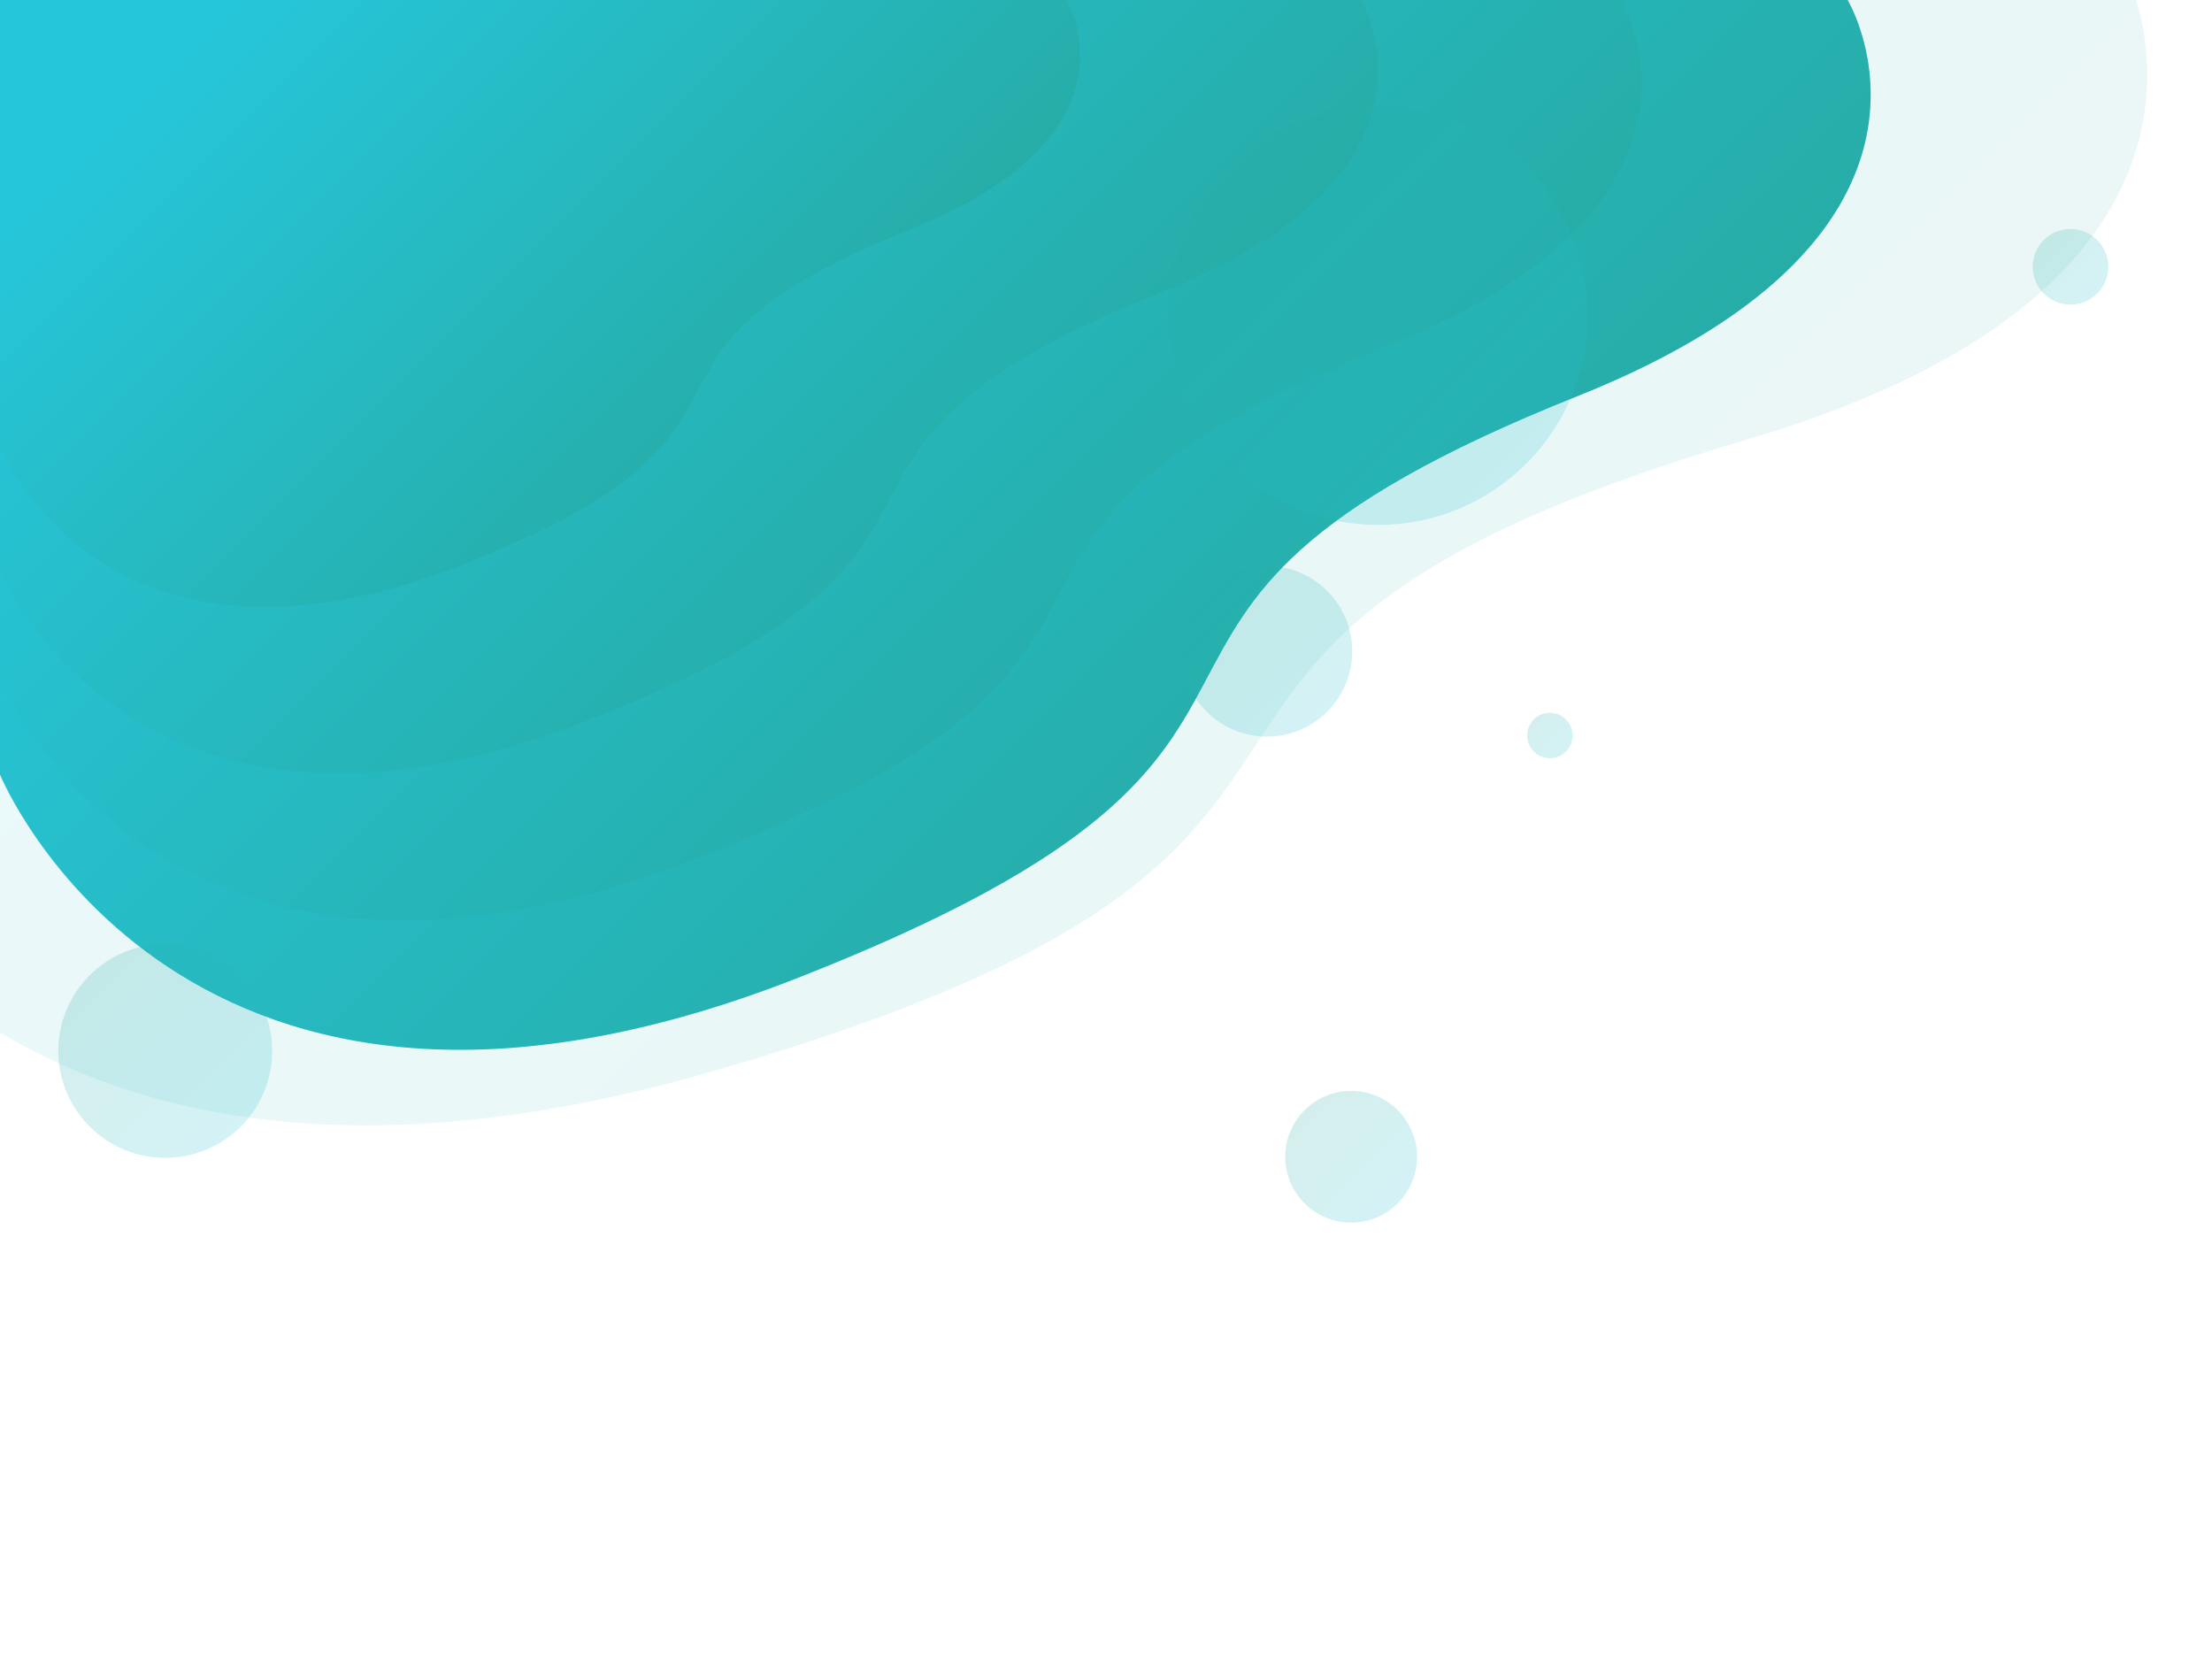
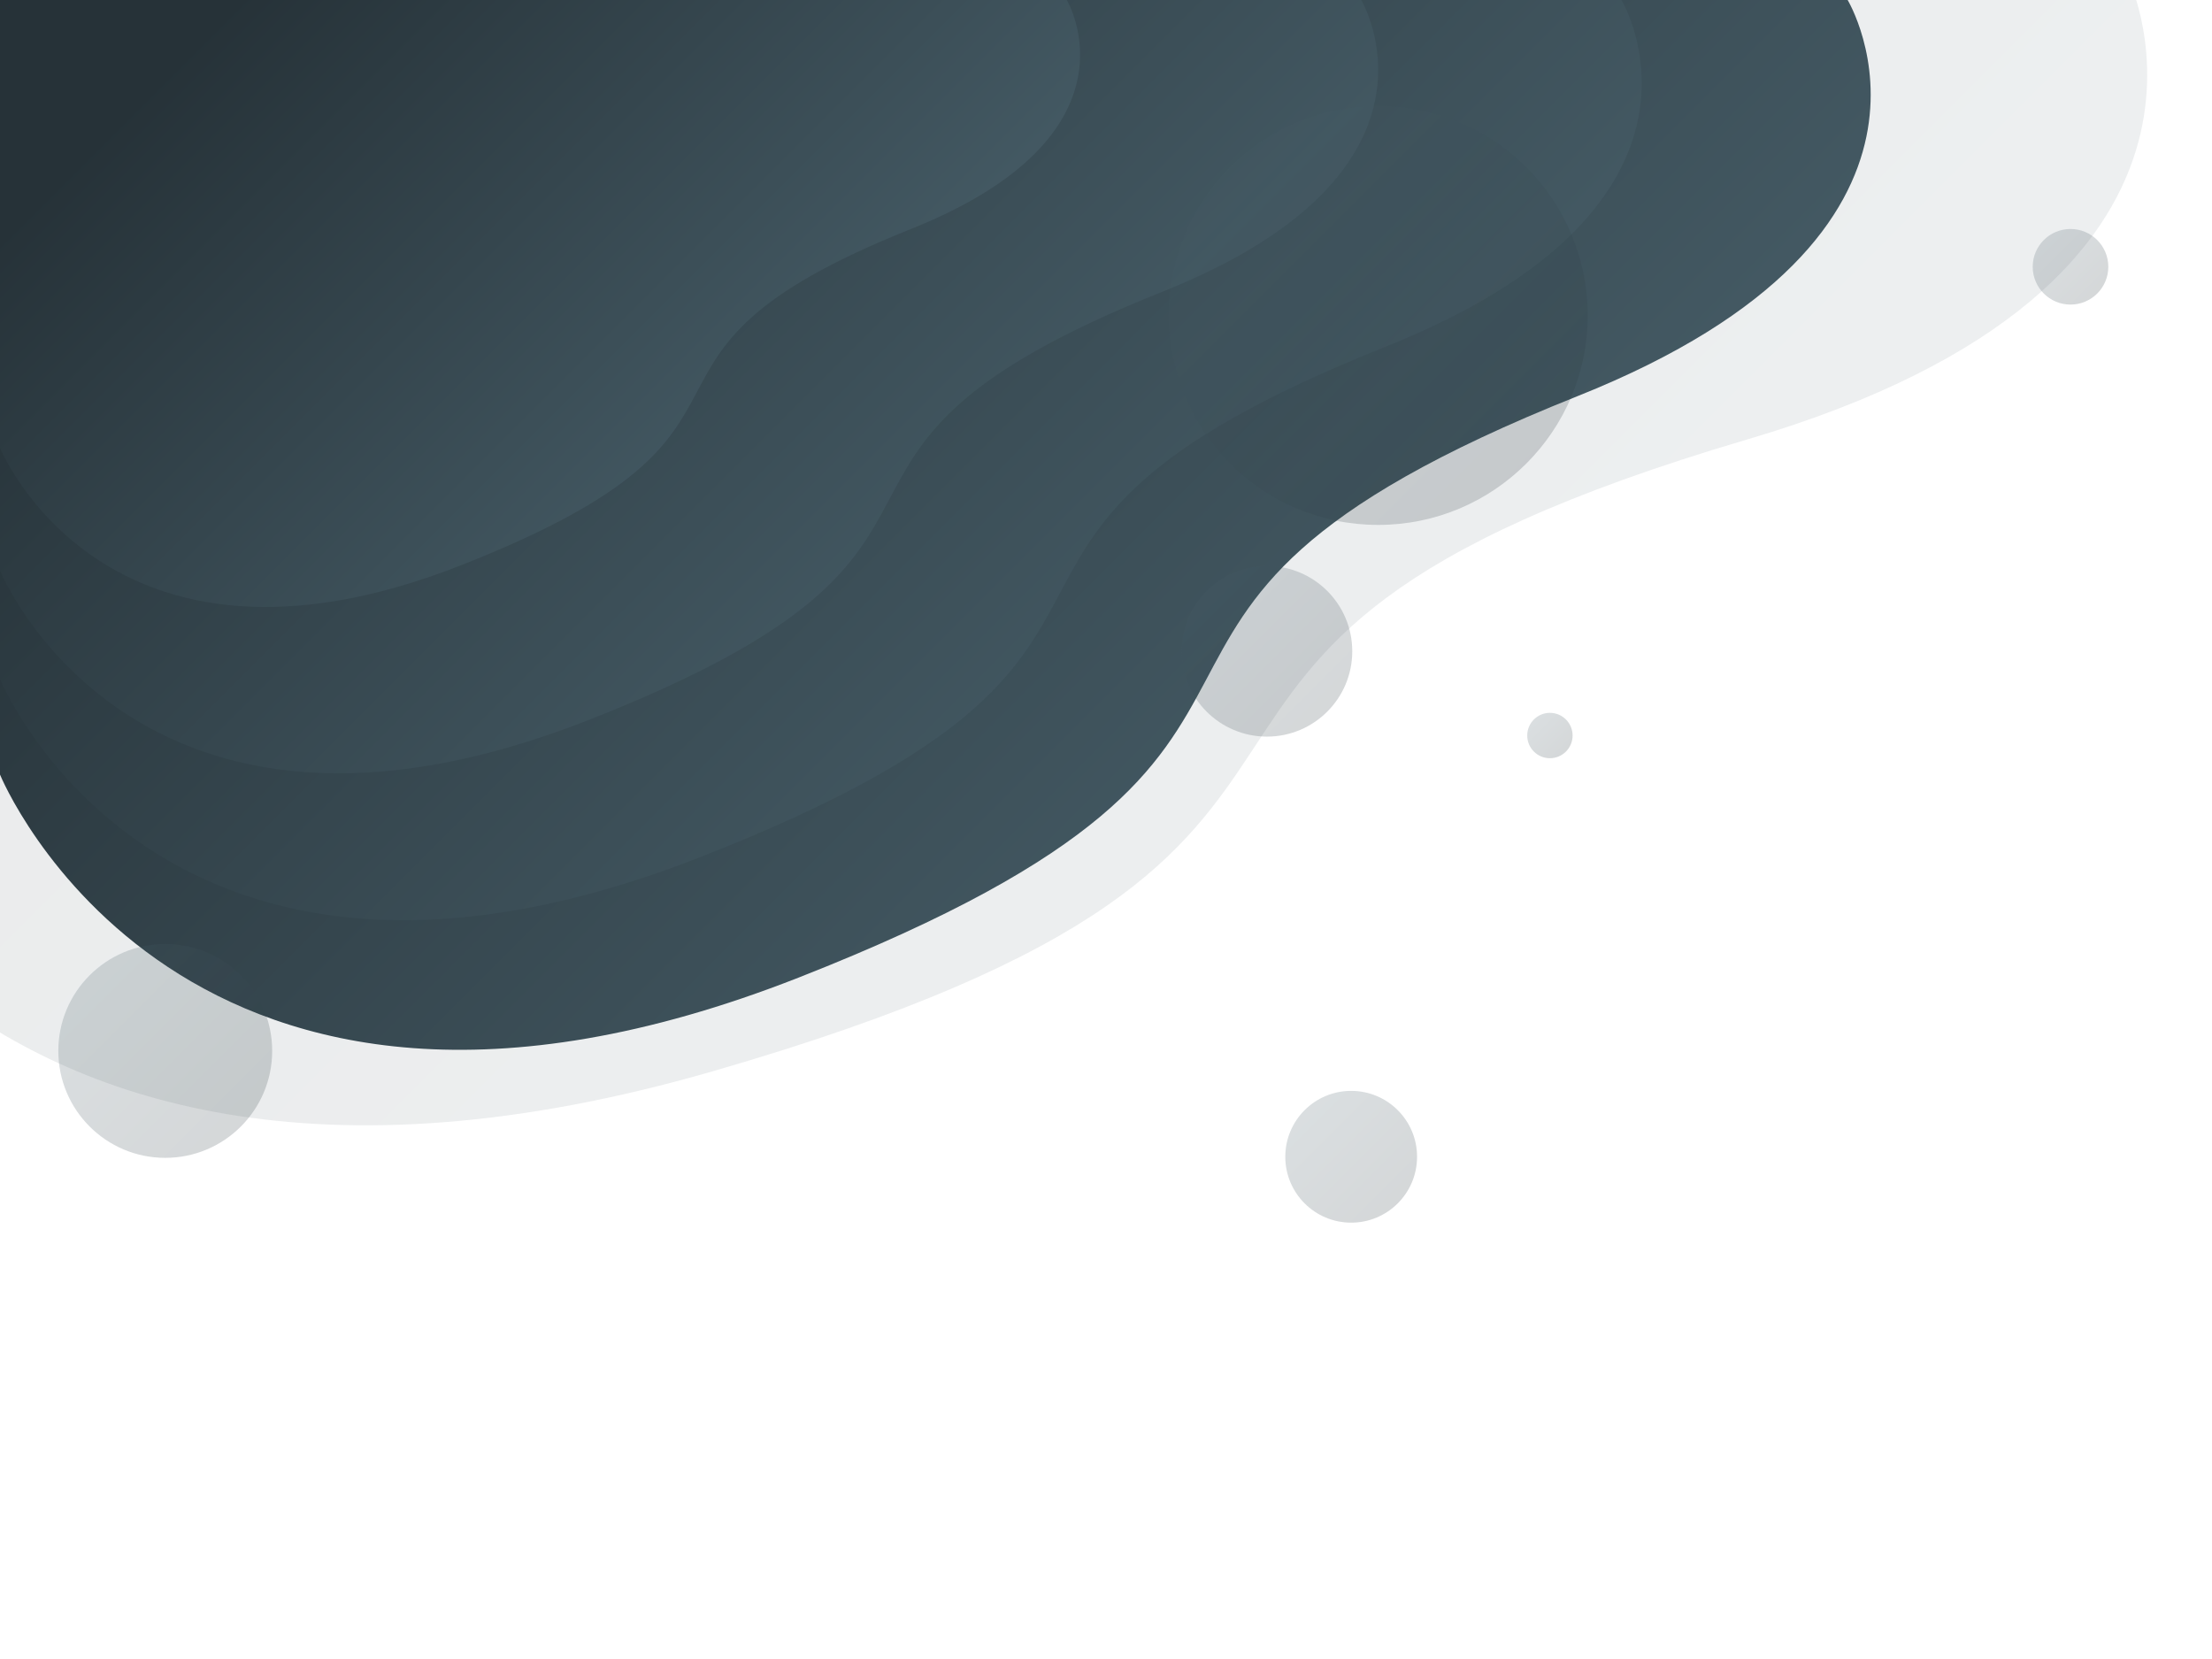
<svg xmlns="http://www.w3.org/2000/svg" xmlns:xlink="http://www.w3.org/1999/xlink" width="1024" height="768" viewBox="0 0 1024 768">
  <defs>
    <style>
      .cls-1, .cls-2, .cls-3, .cls-4, .cls-5 {
        fill-rule: evenodd;
      }

      .cls-1 {
        opacity: 0.1;
        fill: url(#linear-gradient);
      }

      .cls-2 {
        fill: url(#linear-gradient-2);
      }

      .cls-3 {
        fill: url(#linear-gradient-3);
      }

      .cls-4 {
        fill: url(#linear-gradient-4);
      }

      .cls-5 {
        fill: url(#linear-gradient-5);
      }

      .cls-10, .cls-11, .cls-6, .cls-7, .cls-8, .cls-9 {
        opacity: 0.2;
      }

      .cls-6 {
        fill: url(#linear-gradient-6);
      }

      .cls-7 {
        fill: url(#linear-gradient-7);
      }

      .cls-8 {
        fill: url(#linear-gradient-8);
      }

      .cls-9 {
        fill: url(#linear-gradient-9);
      }

      .cls-10 {
        fill: url(#linear-gradient-10);
      }

      .cls-11 {
        fill: url(#linear-gradient-11);
      }
    </style>
    <linearGradient id="linear-gradient" x1="123.203" y1="-108.875" x2="753.016" y2="520.938" gradientUnits="userSpaceOnUse">
-       <stop offset="0" stop-color="#26c6da" />
-       <stop offset="1" stop-color="#26a69a" />
+       <stop offset="0" stop-color="#263238" />
+       <stop offset="1" stop-color="#4b636e" />
    </linearGradient>
    <linearGradient id="linear-gradient-2" x1="190" y1="0" x2="676" y2="486" xlink:href="#linear-gradient" />
    <linearGradient id="linear-gradient-3" x1="167" y1="0" x2="593" y2="426" xlink:href="#linear-gradient" />
    <linearGradient id="linear-gradient-4" x1="140" y1="0" x2="498" y2="358" xlink:href="#linear-gradient" />
    <linearGradient id="linear-gradient-5" x1="109.5" y1="0" x2="390.5" y2="281" xlink:href="#linear-gradient" />
    <linearGradient id="linear-gradient-6" x1="735" y1="243" x2="541" y2="49" xlink:href="#linear-gradient" />
    <linearGradient id="linear-gradient-7" x1="126" y1="536" x2="27" y2="437" xlink:href="#linear-gradient" />
    <linearGradient id="linear-gradient-8" x1="656" y1="566" x2="595" y2="505" xlink:href="#linear-gradient" />
    <linearGradient id="linear-gradient-9" x1="976" y1="141" x2="941" y2="106" xlink:href="#linear-gradient" />
    <linearGradient id="linear-gradient-10" x1="728" y1="351" x2="707" y2="330" xlink:href="#linear-gradient" />
    <linearGradient id="linear-gradient-11" x1="626" y1="341" x2="547" y2="262" xlink:href="#linear-gradient" />
  </defs>
  <path id="Şekil_5" data-name="Şekil 5" class="cls-1" d="M-117.787,336.35s80.331,265.767,447.94,159.516,138.2-192.09,478.7-292.441C1053.27,131.387,985.313-9.8,985.313-9.8L-76.229-108.886Z" />
  <path id="Şekil_4" data-name="Şekil 4" class="cls-2" d="M0,358.576s83.981,206.2,369.7,93.979,96.074-163.666,360.572-269.161C920.143,107.664,855.331,0,855.331,0H0V358.576Z" />
  <path id="Şekil_3" data-name="Şekil 3" class="cls-3" d="M0,314.308s73.7,180.747,324.448,82.376,84.315-143.46,316.437-235.931C807.516,94.372,750.637,0,750.637,0H0V314.308Z" />
  <path id="Şekil_2" data-name="Şekil 2" class="cls-4" d="M0,264.137s61.871,151.895,272.366,69.226,70.78-120.56,265.64-198.27C677.888,79.308,630.14,0,630.14,0H0V264.137Z" />
  <path id="Şekil_1" data-name="Şekil 1" class="cls-5" d="M0,207.325S48.488,326.55,213.453,261.662s55.47-94.63,208.182-155.626C531.26,62.25,493.84,0,493.84,0H0V207.325Z" />
  <circle id="Elips_6" data-name="Elips 6" class="cls-6" cx="638" cy="146" r="97" />
  <circle id="Elips_5" data-name="Elips 5" class="cls-7" cx="76.5" cy="486.5" r="49.5" />
  <circle id="Elips_4" data-name="Elips 4" class="cls-8" cx="625.5" cy="535.5" r="30.5" />
  <circle id="Elips_3" data-name="Elips 3" class="cls-9" cx="958.5" cy="123.5" r="17.5" />
  <circle id="Elips_2" data-name="Elips 2" class="cls-10" cx="717.5" cy="340.5" r="10.5" />
  <circle id="Elips_1" data-name="Elips 1" class="cls-11" cx="586.5" cy="301.5" r="39.5" />
</svg>
